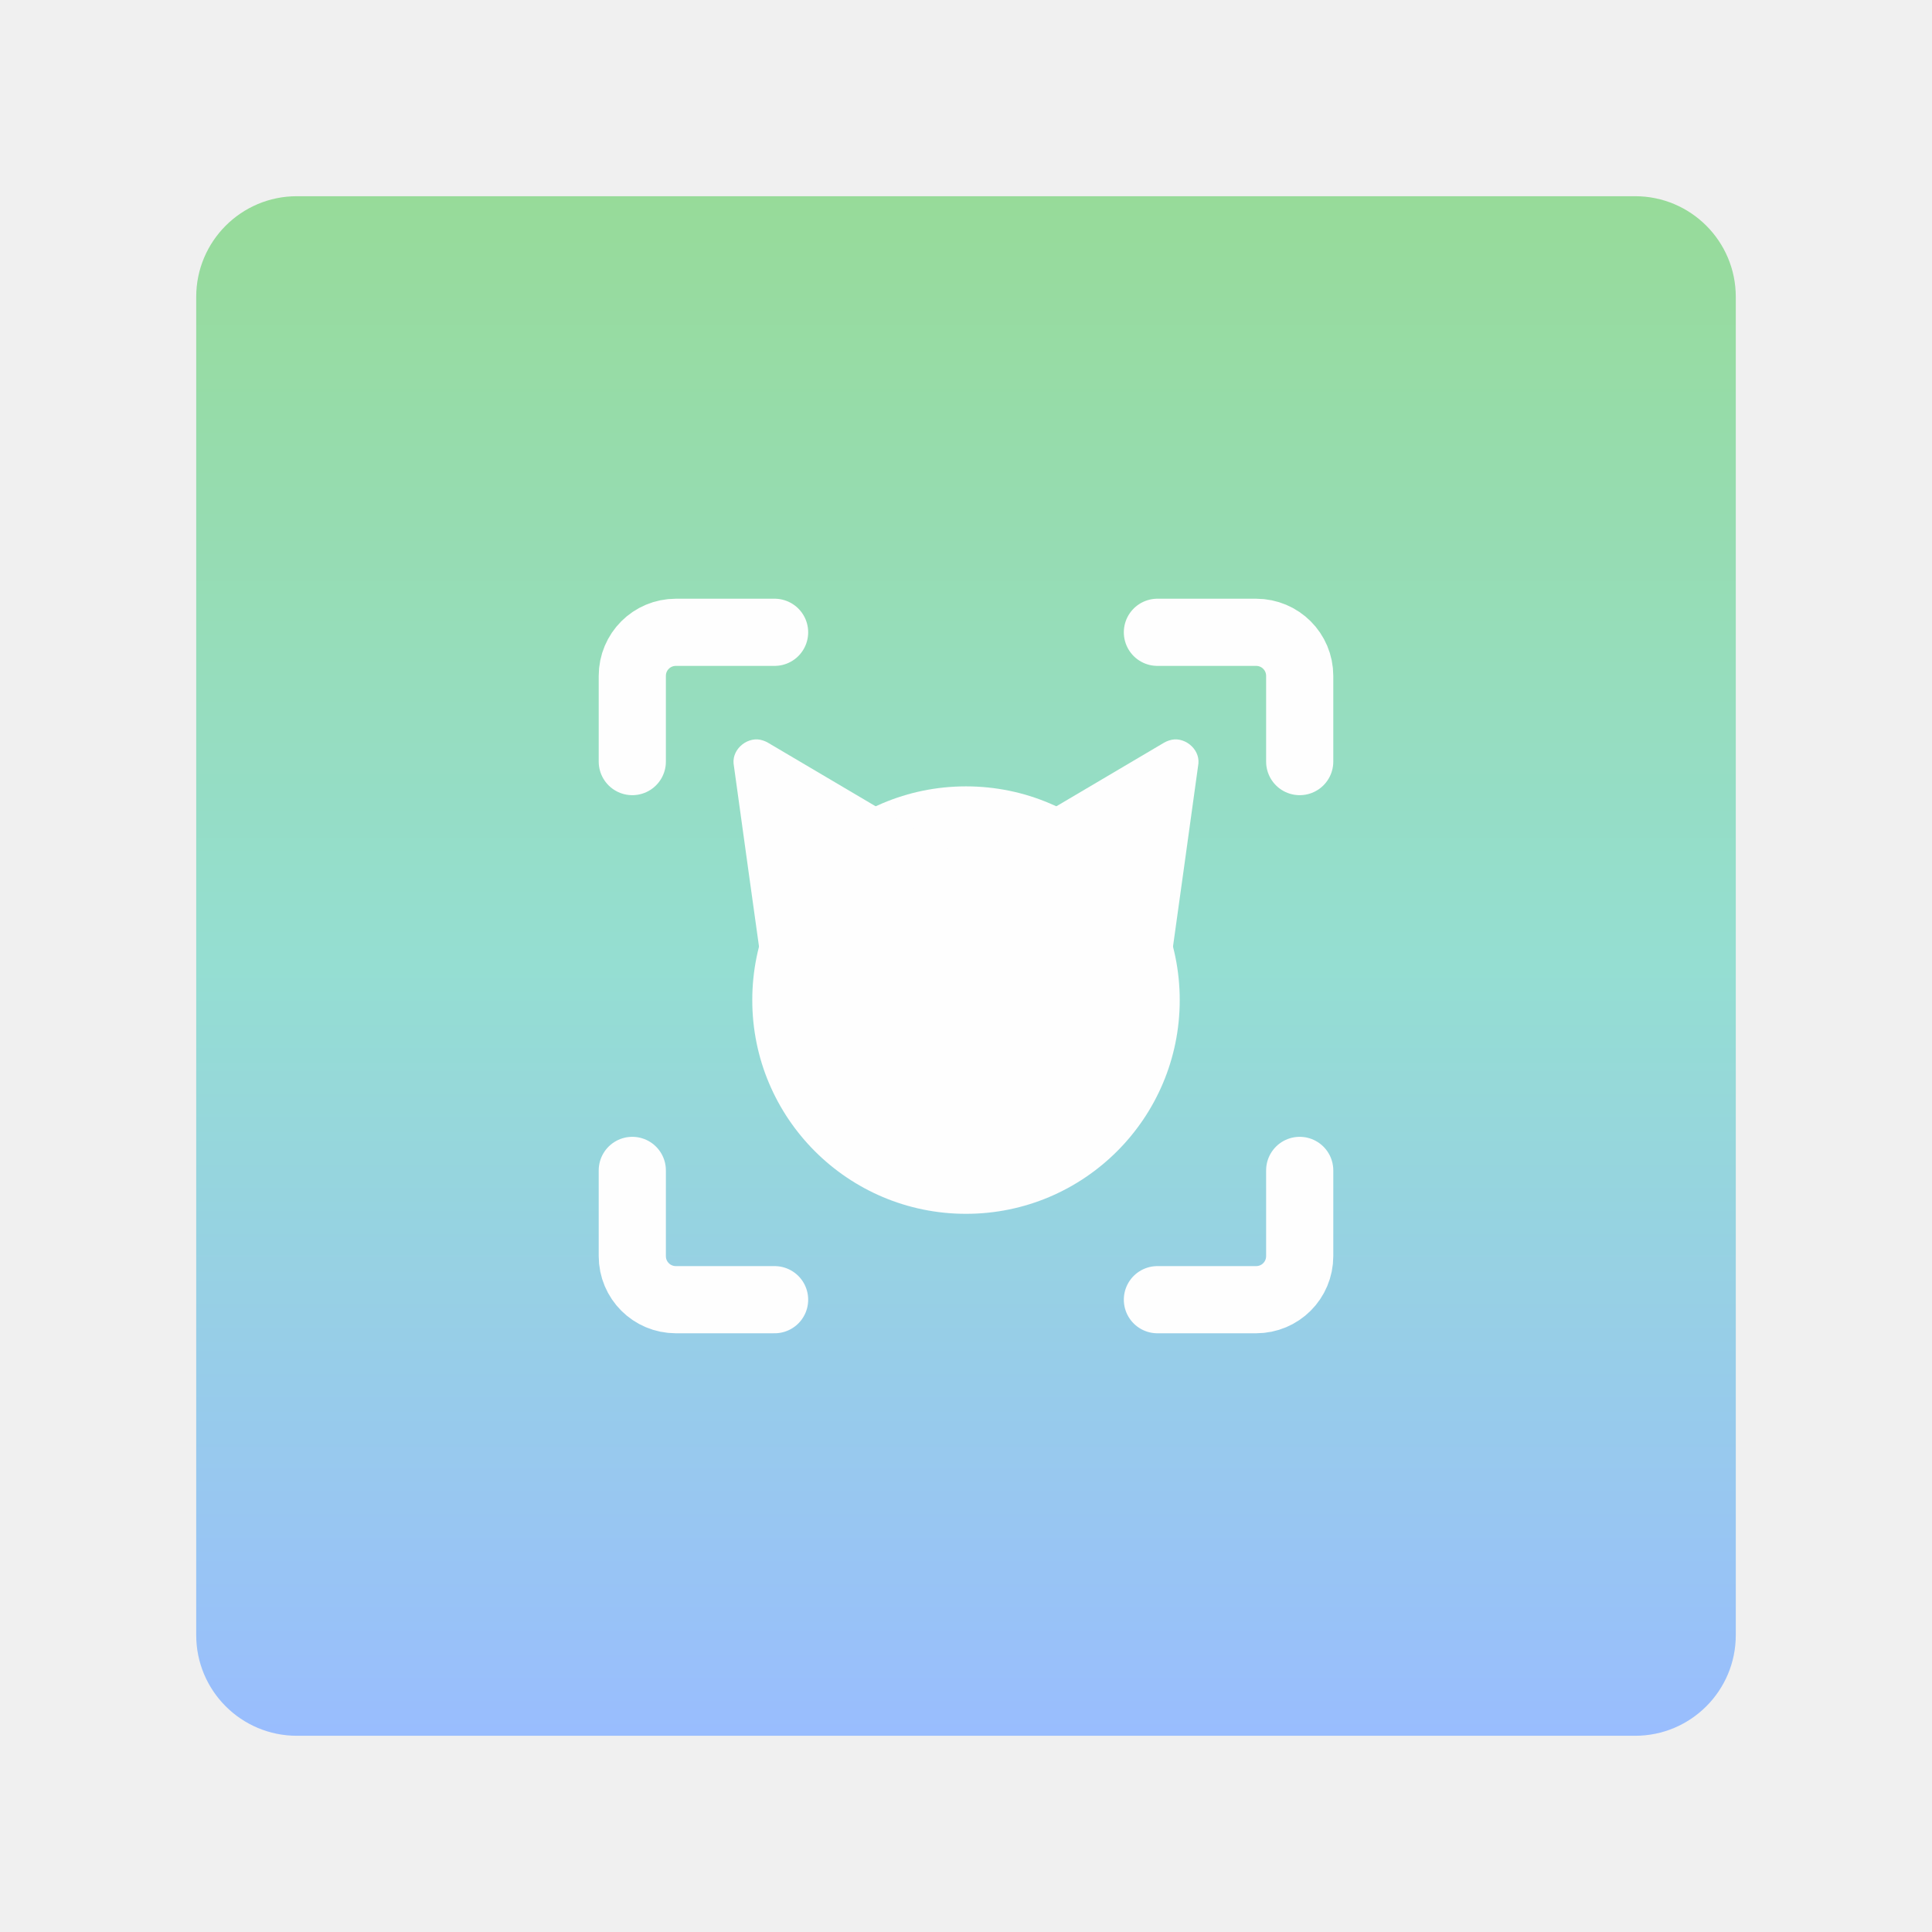
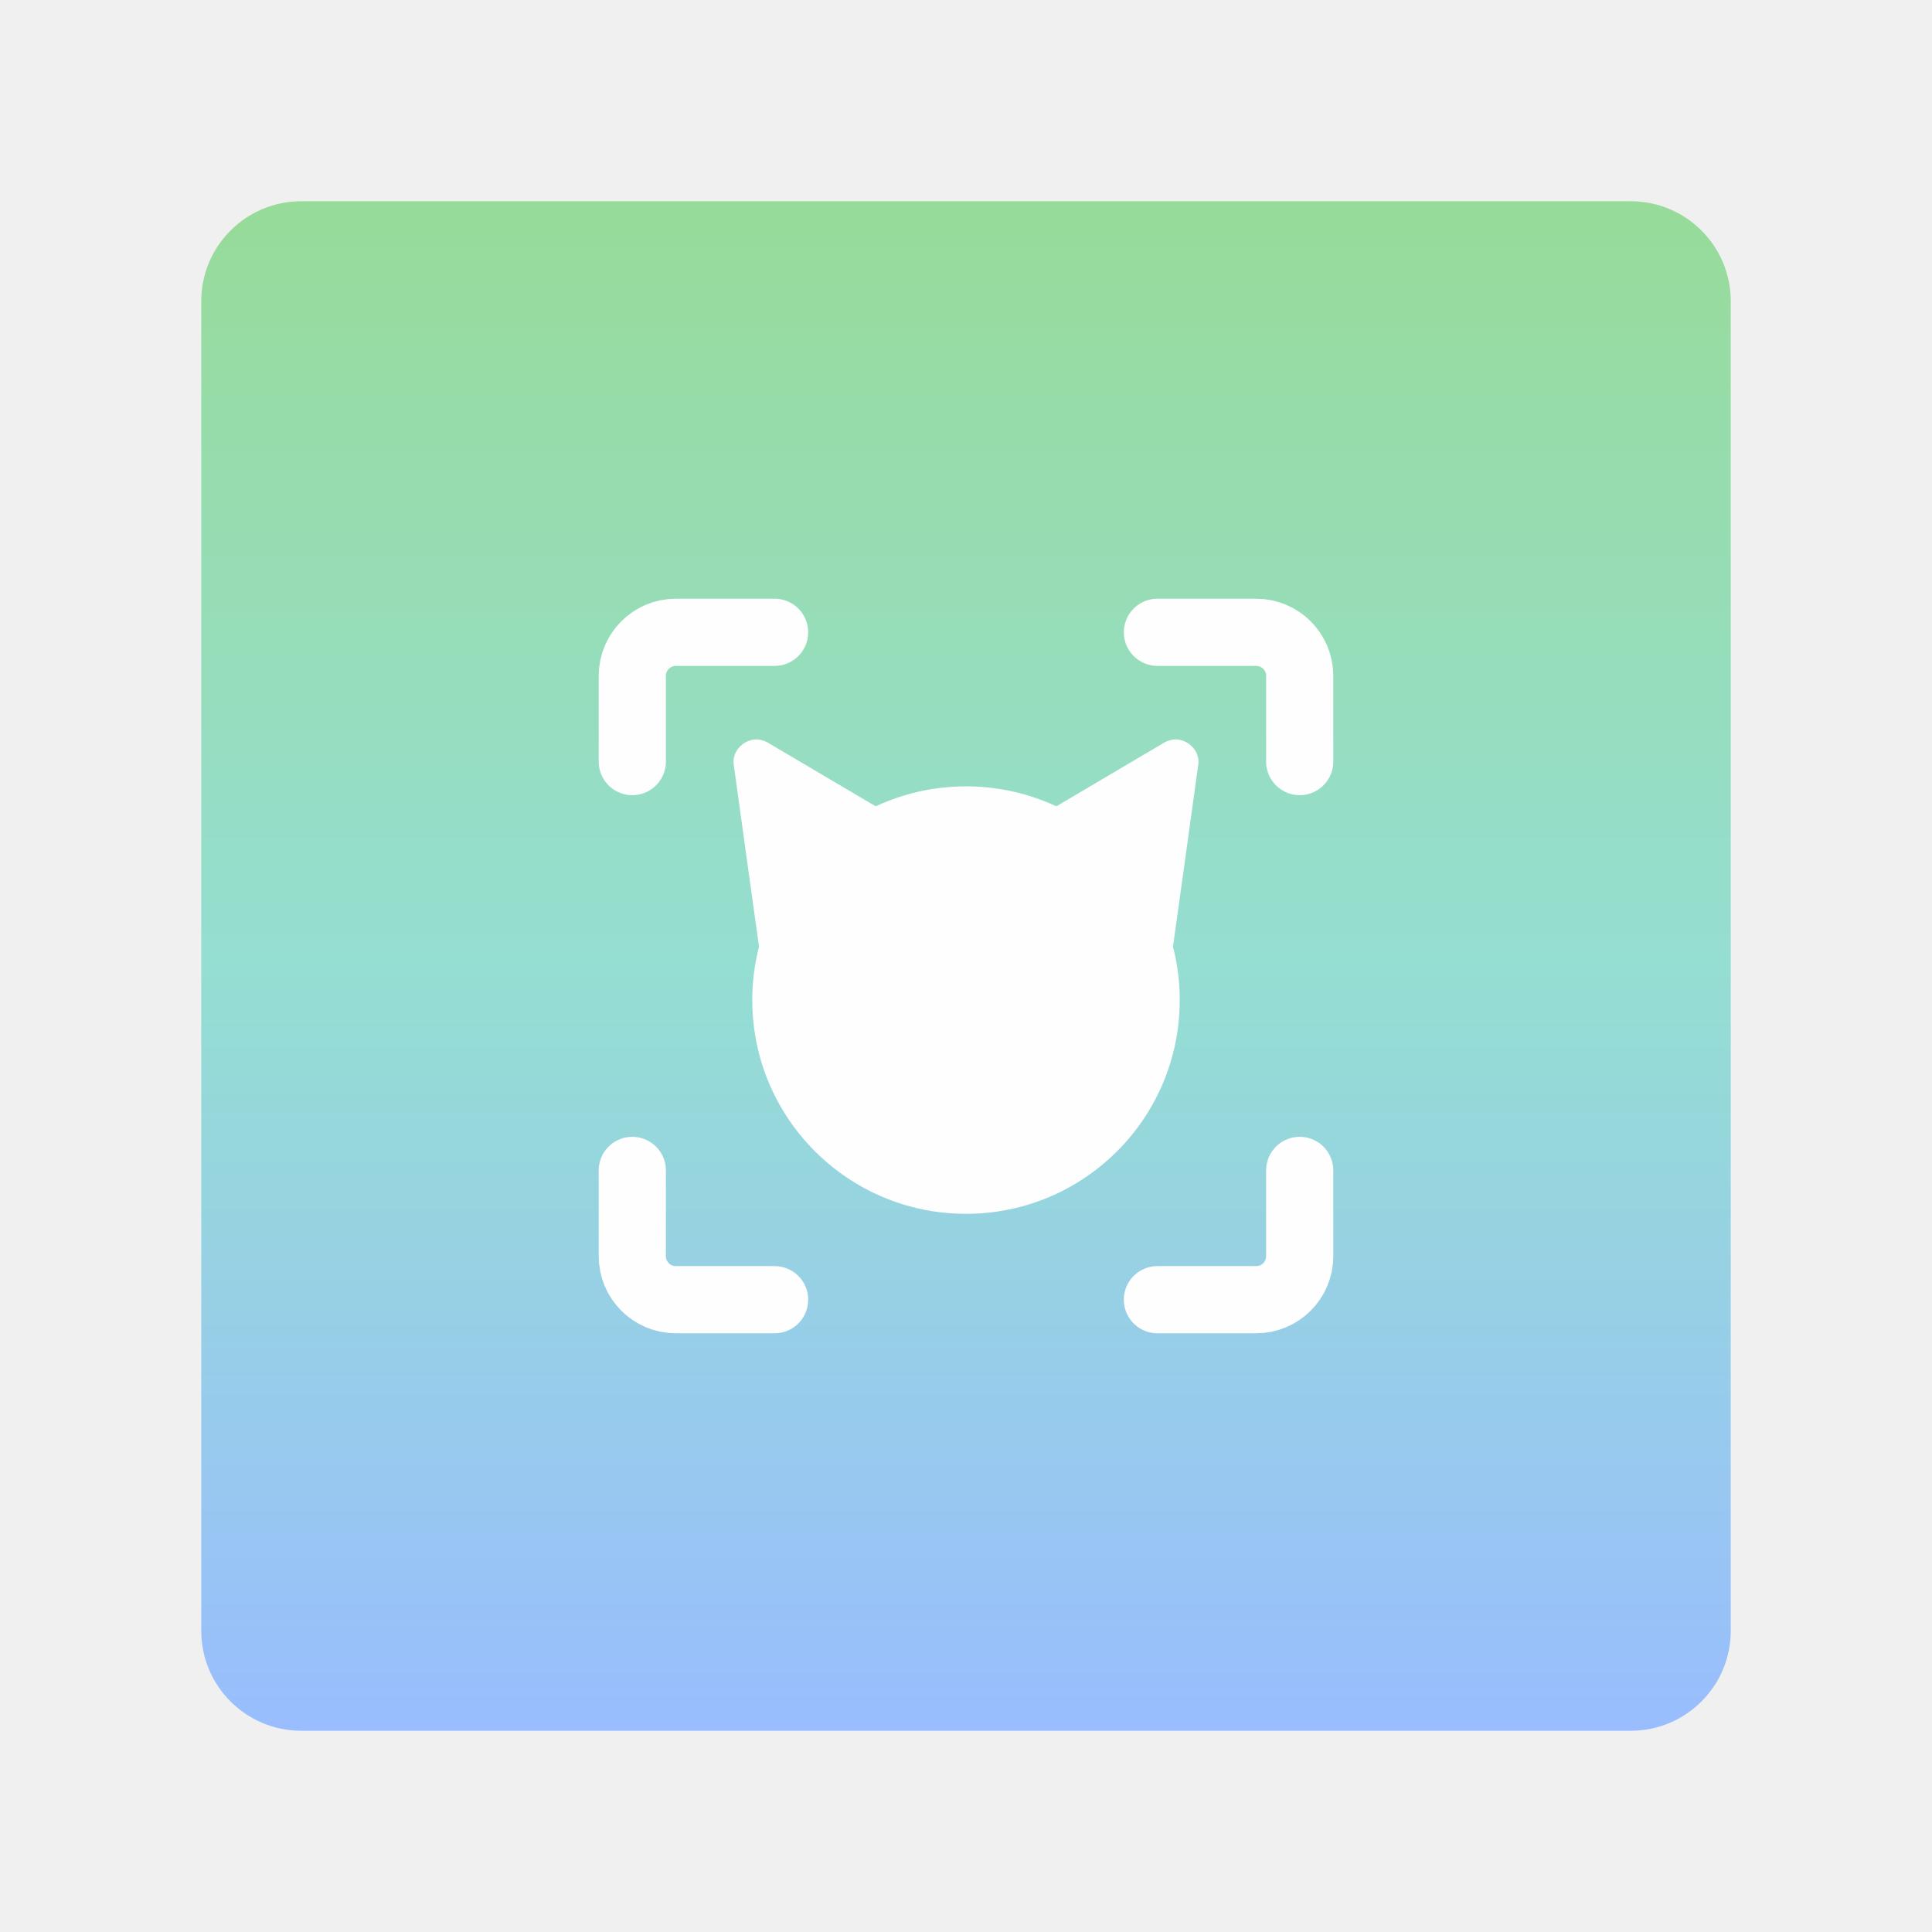
<svg xmlns="http://www.w3.org/2000/svg" xmlns:xlink="http://www.w3.org/1999/xlink" version="1.1" id="svg2" viewBox="0 0 192 192" height="192" width="192">
  <defs id="defs4">
    <linearGradient id="linearGradient1257">
      <stop style="stop-color:#97db99;stop-opacity:1" offset="0" id="stop1253" />
      <stop style="stop-color:#95ded2;stop-opacity:1" offset="0.5" id="stop1259" />
      <stop style="stop-color:#99bdfe;stop-opacity:1" offset="1" id="stop1255" />
    </linearGradient>
-     <linearGradient xlink:href="#linearGradient1257" id="linearGradient1231" gradientUnits="userSpaceOnUse" gradientTransform="translate(4e-5,-5.1e-5)" x1="96" y1="879.862" x2="96" y2="1032.862" />
+     <linearGradient xlink:href="#linearGradient1257" id="linearGradient1231" gradientUnits="userSpaceOnUse" gradientTransform="matrix(0.9934641,0,0,0.9934641,0.6274888,6.25066)" x1="96" y1="879.862" x2="96" y2="1032.862" />
  </defs>
  <g transform="translate(0,-860.3622)" id="layer1">
-     <rect style="fill:url(#linearGradient1231);fill-opacity:1;fill-rule:evenodd;stroke:none;stroke-opacity:1" width="153" height="153" x="19.5" y="879.862" rx="10" id="rect1213" />
+     <rect style="fill:url(#linearGradient1231);fill-opacity:1;fill-rule:evenodd;stroke:none;stroke-width:0.993;stroke-opacity:1" width="152" height="152" x="20" y="880.362" rx="9.935" id="rect1213" />
    <g id="g1221" transform="matrix(0.8869386,0,0,0.8869386,10.85393,108.2468)">
      <circle style="fill:#fefefe;fill-opacity:1;stroke:#ffffff;stroke-width:0;stroke-linecap:round;stroke-linejoin:round;stroke-opacity:0.5;stop-color:#000000" id="circle1215" cx="96" cy="960.048" r="23.948" />
      <path id="path1217" style="fill:#fefefe;fill-opacity:1;stroke:none;stroke-width:0.303;stop-color:#000000" d="m 73.803,931.203 c 6.958,4.109 13.916,8.218 20.874,12.328 -7.117,4.744 -14.235,9.488 -21.352,14.233 -1.12,-8.076 -2.264,-16.149 -3.368,-24.227 -0.159,-1.705 1.697,-3.147 3.31,-2.572 0.187,0.059 0.368,0.139 0.537,0.239 z" />
      <path id="path1219" style="fill:#fefefe;fill-opacity:1;stroke:none;stroke-width:0.303;stop-color:#000000" d="m 118.197,931.203 c -6.958,4.109 -13.916,8.218 -20.874,12.328 7.117,4.744 14.235,9.488 21.352,14.233 1.12,-8.076 2.264,-16.149 3.368,-24.227 0.159,-1.705 -1.697,-3.147 -3.31,-2.572 -0.187,0.059 -0.368,0.139 -0.537,0.239 z" />
    </g>
    <path id="path1223" style="fill:none;fill-opacity:1;fill-rule:evenodd;stroke:#fefefe;stroke-width:6.676;stroke-linecap:round;stroke-linejoin:round;stroke-miterlimit:4;stroke-dasharray:none;stroke-opacity:1" d="m 76.978,923.2 h -9.806 c -2.401,0 -4.335,1.933 -4.335,4.335 v 8.513" />
    <path id="path1225" style="fill:none;fill-opacity:1;fill-rule:evenodd;stroke:#fefefe;stroke-width:6.676;stroke-linecap:round;stroke-linejoin:round;stroke-miterlimit:4;stroke-dasharray:none;stroke-opacity:1" d="m 115.022,923.2 h 9.806 c 2.401,0 4.335,1.933 4.335,4.335 v 8.513" />
    <path id="path1227" style="fill:none;fill-opacity:1;fill-rule:evenodd;stroke:#fefefe;stroke-width:6.676;stroke-linecap:round;stroke-linejoin:round;stroke-miterlimit:4;stroke-dasharray:none;stroke-opacity:1" d="m 76.978,989.524 h -9.806 c -2.401,0 -4.335,-1.933 -4.335,-4.335 v -8.513" />
    <path style="fill:none;fill-opacity:1;fill-rule:evenodd;stroke:#fefefe;stroke-width:6.676;stroke-linecap:round;stroke-linejoin:round;stroke-miterlimit:4;stroke-dasharray:none;stroke-opacity:1" d="m 115.022,989.524 h 9.806 c 2.401,0 4.335,-1.933 4.335,-4.335 v -8.513" id="path1229" />
  </g>
  <style type="text/css" id="style853">
	.st0{fill:#FFFFFF;}
</style>
</svg>
